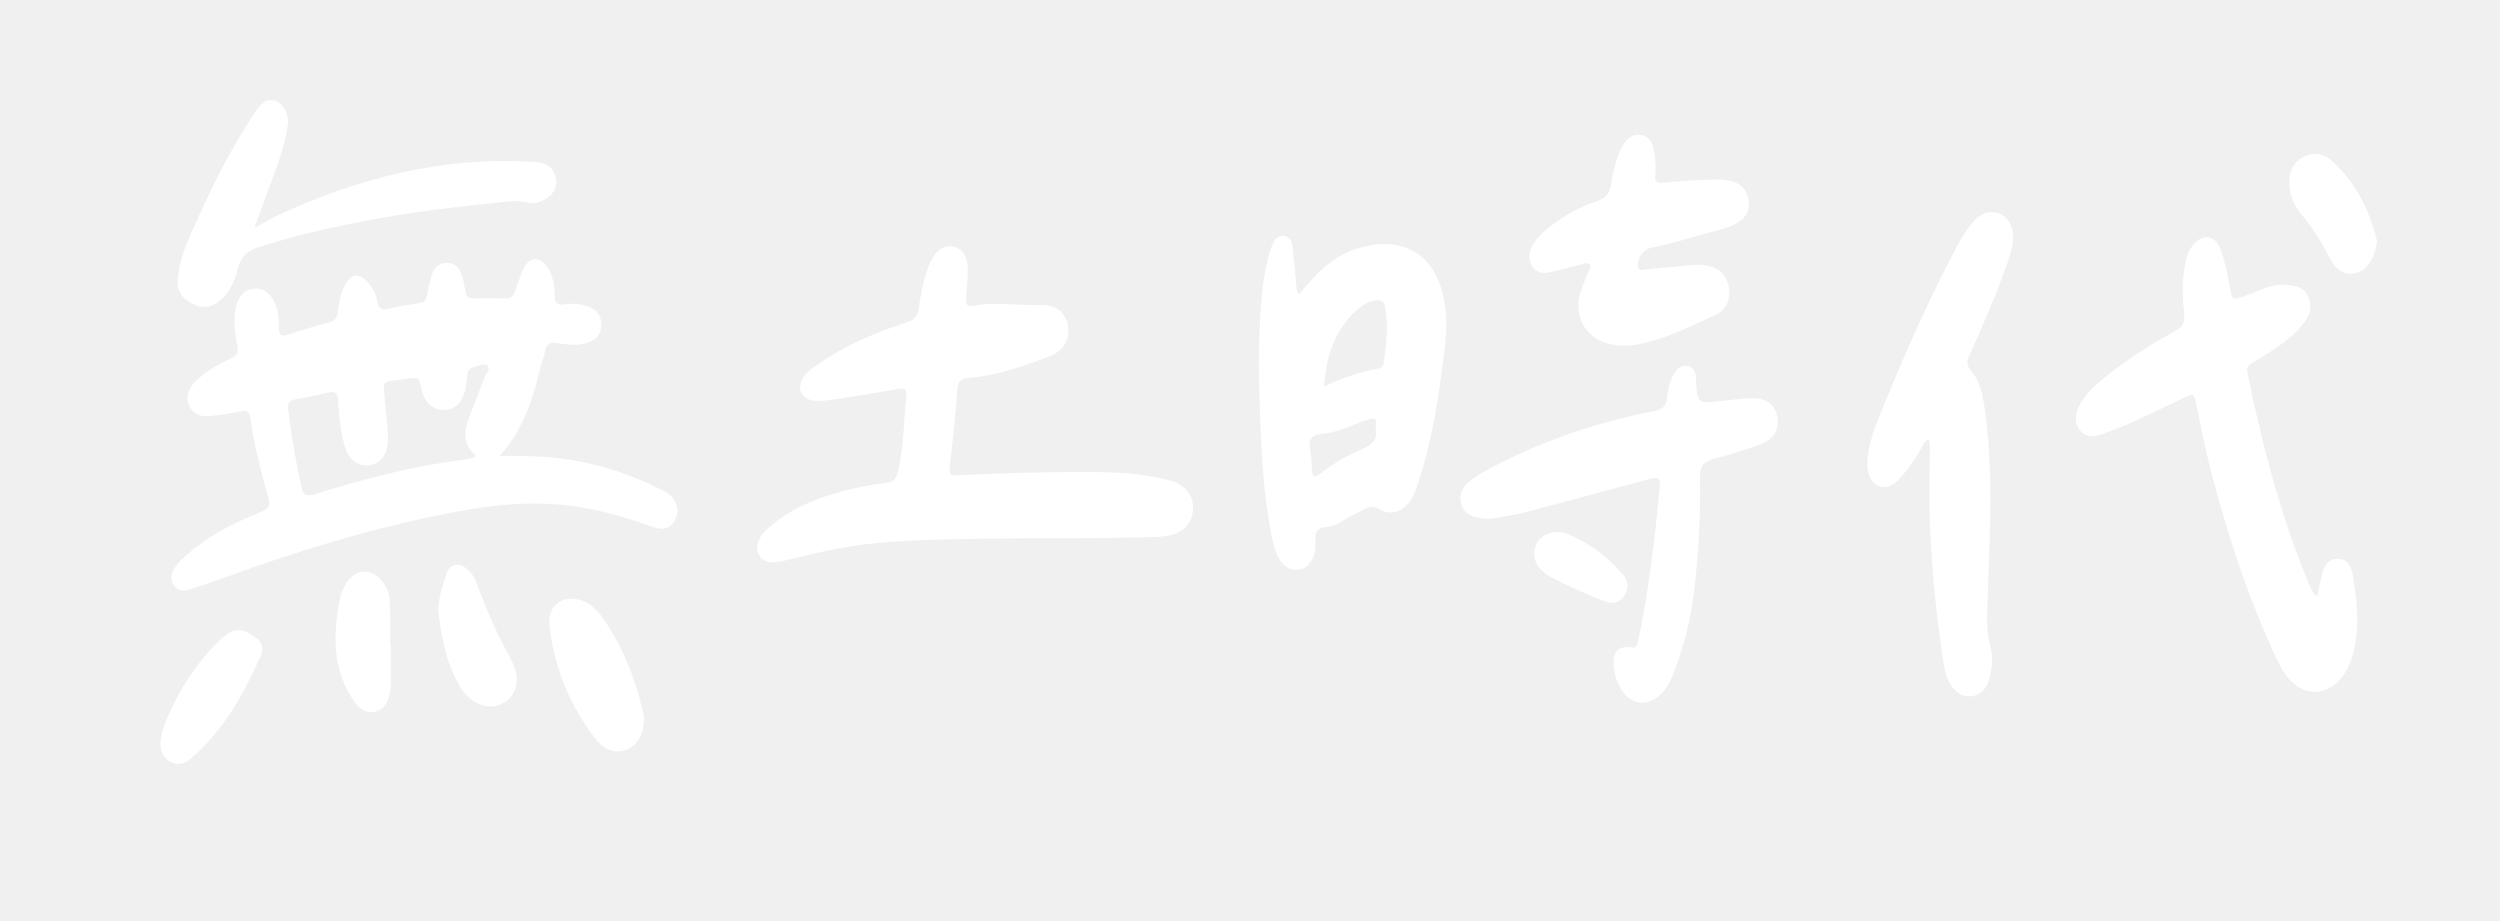
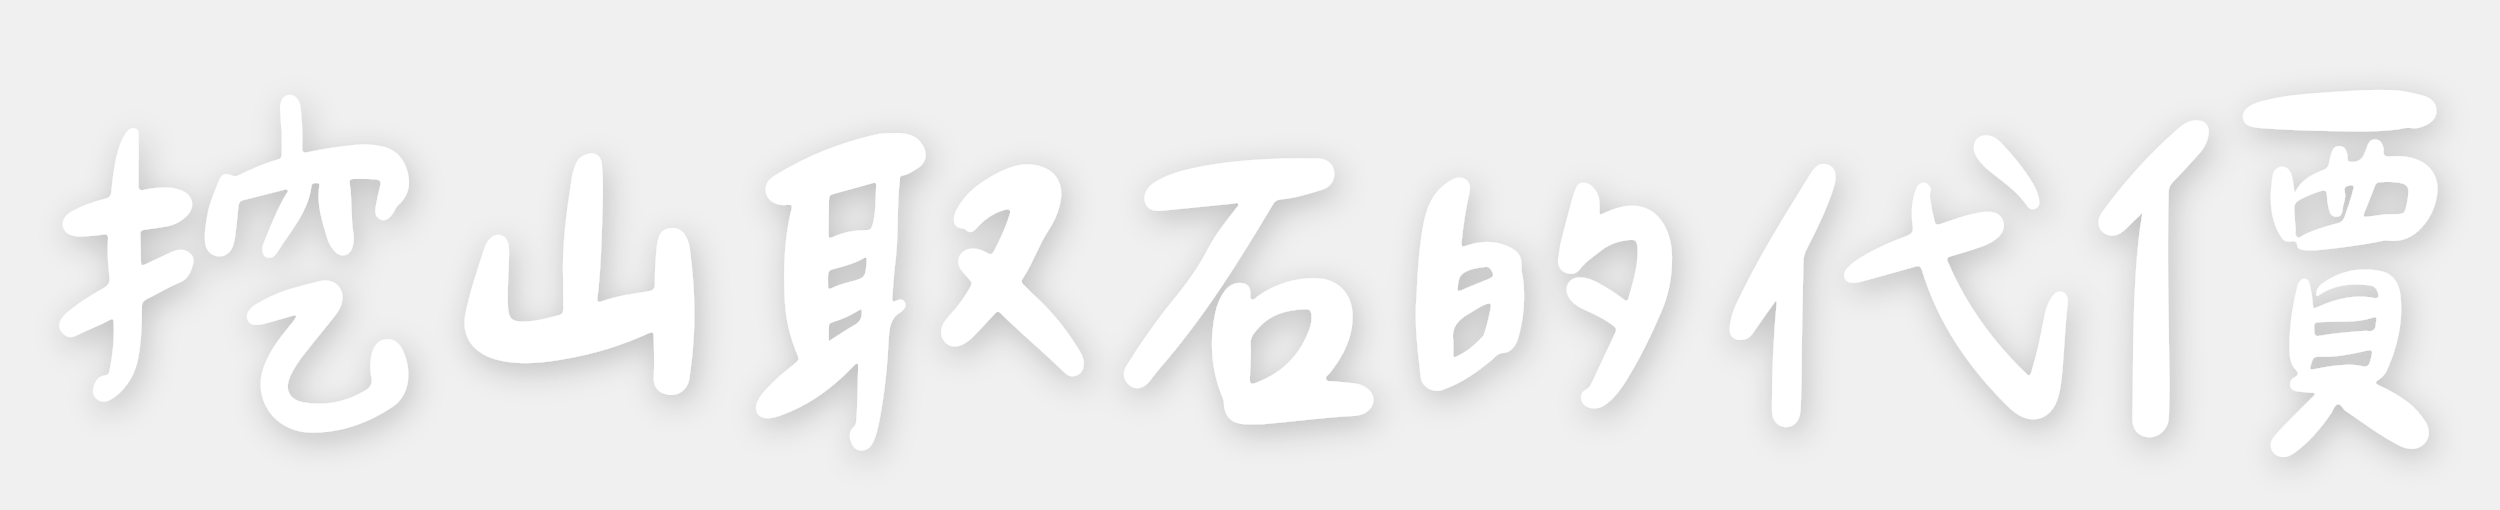
- <svg xmlns="http://www.w3.org/2000/svg" version="1.1" x="0px" y="0px" viewBox="0 0 717.1 264" enable-background="new 0 0 717.1 264" xml:space="preserve">
-   <g id="_xFFFD__x9C__x96_撅_xFFFD__6_xA0_影像_1_" opacity="0.977">
- </g>
-   <g id="_xFFFD__x9C__x96_撅_xFFFD__5_xA0_影像_1_">
- </g>
-   <g id="_xFFFD__x9C__x96_撅_xFFFD__17_xA0_影像_3_">
- </g>
-   <g id="_xFFFD__x9C__x96_撅_xFFFD__7_xA0_影像_1_">
- </g>
-   <g id="_xFFFD__x9C__x96_撅_xFFFD__8_xA0_影像_1_">
- </g>
-   <g id="_xFFFD__x9C__x96_撅_xFFFD__9_xA0_影像_1_">
- </g>
-   <g id="_xFFFD__x9C__x96_撅_xFFFD__10_xA0_影像_1_">
- </g>
-   <g id="_xFFFD__x9C__x96_撅_xFFFD__11_xA0_影像_1_">
- </g>
-   <g id="_xFFFD__x9C__x96_撅_xFFFD__12_xA0_影像_1_">
- </g>
-   <g id="_xFFFD__x9C__x96_撅_xFFFD__13_xA0_影像_1_">
+ <svg xmlns="http://www.w3.org/2000/svg" version="1.1" x="0px" y="0px" viewBox="0 0 1236.1 252" enable-background="new 0 0 1236.1 252" xml:space="preserve">
+   <style>
+ 	#title {
+ 		filter:url(#dropshadow)
+ 	}
+ </style>
+   <filter id="dropshadow" height="130%">
+     <feGaussianBlur in="SourceAlpha" stdDeviation="8" />
+     <feOffset dx="2" dy="4" result="offsetblur" />
+     <feComponentTransfer>
+       <feFuncA type="linear" slope="0.2" />
+     </feComponentTransfer>
+     <feMerge>
+       <feMergeNode />
+       <feMergeNode in="SourceGraphic" />
+     </feMerge>
+   </filter>
+   <g id="title">
    <g>
-       <path fill="#ffffff" d="M143.3,130.8c5.9-0.1,11.1,0,16.3,0.6c10.7,1.1,20.8,4.4,30.4,9.2c1.1,0.6,2.2,1.2,3,2.3    c1.6,2.1,1.8,4.4,0.4,6.6c-1.4,2.3-3.6,2.6-6,1.7c-6.4-2.3-12.9-4.3-19.7-5.5c-12.9-2.4-25.7-1.1-38.5,1.4    c-22.7,4.4-44.8,11.2-66.5,19.2c-2.8,1-5.7,2-8.5,2.8c-1.6,0.5-3.3,0.4-4.4-1.3c-1.1-1.7-0.7-3.3,0.3-4.9c1.4-2.1,3.3-3.6,5.2-5.2    c5.9-4.8,12.7-8.1,19.7-10.9c2-0.8,2.6-1.7,2-3.8c-2.1-7.6-4.1-15.3-5.2-23.1c-0.3-2-1.2-2.3-2.9-1.9c-2.8,0.6-5.5,1-8.3,1.3    c-2.7,0.3-5.2-0.2-6.4-3.1c-1.1-2.7,0.1-5,2-6.9c2.9-2.8,6.4-4.8,10-6.5c1.7-0.8,2.3-1.7,1.9-3.6c-0.7-3.3-1.1-6.6-0.7-10    c0.6-3.9,2.6-6.2,5.6-6.4c2.9-0.2,5.1,1.7,6.3,5.4c0.7,2,0.6,4.1,0.7,6.2c0.1,1.9,0.9,2.2,2.6,1.6c3.9-1.3,7.8-2.5,11.7-3.5    c1.7-0.4,2.4-1.3,2.6-3c0.3-2.6,0.8-5.2,2-7.6c1.8-3.5,4.2-3.8,6.7-0.8c1.4,1.6,2.3,3.5,2.7,5.6c0.3,1.7,1.1,2.3,2.9,1.9    c3-0.7,6.1-1.2,9.1-1.7c1.3-0.2,1.9-0.8,2.1-2c0.4-2,0.9-4.1,1.5-6.1c0.6-2.1,2-3.3,4.1-3.4c2.2-0.1,3.6,1.2,4.3,3.1    c0.6,1.6,0.9,3.3,1.2,5c0.2,1.6,0.9,2.1,2.5,2.1c3-0.1,6-0.1,9,0c1.6,0,2.3-0.7,2.7-2c0.8-2.2,1.5-4.5,2.5-6.6    c1.6-3.4,4.7-3.5,6.8-0.4c1.7,2.5,2.1,5.4,2.1,8.3c0,1.9,0.7,2.7,2.6,2.4c2-0.3,4-0.2,6,0.3c3.2,0.8,4.9,2.7,4.8,5.7    c-0.1,2.8-1.8,4.6-4.9,5.3c-2.6,0.6-5.3,0.2-7.9-0.2c-1.9-0.3-2.9,0.3-3.3,2.2c-0.2,1.1-0.6,2.1-0.9,3.1    C153.1,113.1,150.7,122.7,143.3,130.8z M136.6,130.8c-3.7-3.1-3.7-6.7-2.2-10.6c1.5-3.9,3-7.8,4.5-11.7c0.4-1.2,2-2.8,0.9-3.6    c-1.2-0.9-3.1,0.3-4.7,0.7c-0.8,0.2-0.9,1-1,1.8c-0.2,1.5-0.3,3.1-0.7,4.6c-0.8,3.6-3.2,5.7-6.4,5.6c-3-0.1-5.2-2.2-6-5.7    c-0.8-3.8-0.8-3.8-4.7-3.2c-0.4,0-0.7,0.1-1.1,0.1c-5.7,1-5.3-0.1-4.8,6.2c0.3,4.1,1.1,8.1,0.8,12.2c-0.2,3.4-2.2,5.7-5.1,6.2    c-2.9,0.5-5.6-1.1-6.8-4.2c-0.4-1.1-0.7-2.2-1-3.4c-0.8-3.6-1.1-7.2-1.3-10.8c-0.1-2.2-0.8-2.9-3-2.4c-3,0.8-6,1.4-9.1,1.9    c-2,0.3-2.5,1.3-2.2,3.2c0.9,7.4,2.1,14.7,3.8,22c0.5,2.3,1.3,2.8,3.7,2.1c14-4.4,28.1-8.1,42.7-9.9    C134,131.6,135.2,131.7,136.6,130.8z" />
-       <path fill="#ffffff" d="M293.6,154.4c-14.2,0.2-28.4,0.1-42.5,1.4c-8.1,0.8-16,2.5-23.8,4.5c-1.8,0.4-3.6,0.9-5.3,1    c-3.8,0.2-5.8-2.9-4.3-6.4c0.8-1.8,2.2-3.1,3.7-4.3c5.2-4.4,11.4-7.1,17.9-9c4.9-1.5,9.9-2.5,14.9-3.1c1.8-0.2,2.8-0.9,3.3-2.9    c1.8-7.3,1.7-14.8,2.5-22.2c0.2-1.9-0.9-2.1-2.4-1.8c-5.9,1-11.8,2-17.8,2.9c-2.2,0.3-4.3,0.7-6.5,0.4c-3.5-0.5-4.8-3.4-3-6.4    c1-1.7,2.6-2.8,4.2-3.9c7.8-5.5,16.5-9.2,25.5-12.1c2.1-0.7,3.2-1.7,3.5-3.9c0.5-3.8,1.3-7.5,2.5-11.2c0.2-0.7,0.5-1.4,0.8-2    c1.5-3.5,3.9-5.2,6.5-4.7c2.7,0.5,4.3,2.9,4.3,6.7c0,2.8-0.3,5.6-0.5,8.4c-0.1,1.6,0.4,2.2,2,1.9c6.4-1.2,12.9,0,19.3-0.2    c4.4-0.1,7.1,2,7.9,5.6c0.8,3.8-1,7.4-5,9c-7.5,2.9-15.2,5.6-23.3,6.3c-2.4,0.2-3.3,1.1-3.4,3.4c-0.6,7.5-1.3,15-2.2,22.5    c-0.3,2.4,1.1,2,2.5,2c12-0.6,24-0.9,36-0.9c6.9,0,13.8,0.1,20.6,1.5c1.8,0.4,3.6,0.7,5.3,1.3c3.7,1.4,5.7,4.5,5.4,8.2    c-0.3,3.6-2.6,6.2-6.5,7.1c-2.1,0.5-4.3,0.6-6.5,0.6C317.2,154.4,305.4,154.4,293.6,154.4z" />
-       <path fill="#ffffff" d="M372.6,84.4c1.1-1.3,2.2-2.6,3.4-3.9c4.9-5.6,10.8-9.4,18.3-10.3c9.3-1.2,16.2,3.3,19,12.2    c1.9,6,1.8,12.2,1,18.4c-1.6,12.8-3.4,25.6-7.6,37.9c-0.6,1.9-1.2,3.8-2.5,5.4c-2.4,3-5.6,3.8-8.9,1.8c-1.2-0.7-2.1-0.7-3.3-0.1    c-2.3,1.2-4.8,2.2-7,3.7c-1.4,1-3.1,1.5-4.8,1.7c-2,0.2-3.1,1.2-2.9,3.4c0.1,1.7,0.1,3.5-0.6,5.1c-0.9,2.1-2.2,3.6-4.6,3.7    c-2.2,0.2-3.8-1-5-2.8c-1.5-2.4-2-5.1-2.5-7.7c-1.9-9.8-2.6-19.8-3-29.8c-0.6-13.5-0.9-27.1,0.6-40.6c0.4-3.3,1-6.7,1.9-9.9    c0.3-1,0.7-2.1,1.2-3c0.6-1.2,1.5-2.1,3-1.9c1.5,0.2,2.2,1.3,2.4,2.6c0.4,3.8,0.8,7.6,1.1,11.4C372,82.6,371.7,83.5,372.6,84.4z     M379.8,110.9c5.1-2.5,10.3-4.2,15.6-5.2c0.8-0.1,1.3-0.5,1.5-1.4c0.7-5.4,1.5-10.8,0.4-16.3c-0.3-1.8-1.4-2.1-3-1.8    c-2.5,0.5-4.4,2-6.2,3.7C382.6,95.6,380.3,102.6,379.8,110.9z M394.6,123.2c0.2-3.7,0.3-3.6-2.9-2.6c-4.2,1.4-8.2,3.5-12.7,3.9    c-2.9,0.3-3.8,1.7-3.2,4.6c0.4,1.8,0.4,3.8,0.5,5.7c0.1,1.9,0.6,2.5,2.4,1.1c3.7-2.9,7.7-5.3,11.9-7    C393.7,127.6,395.2,125.9,394.6,123.2z" />
-       <path fill="#ffffff" d="M664.7,171c0.5-2.1,0.8-4.1,1.3-6c0.6-2.4,1.6-4.7,4.5-4.7c2.9,0,4,2.3,4.4,4.8c1.1,6.5,1.8,13,0.7,19.5    c-0.7,3.7-1.8,7.3-4.3,10.2c-3.9,4.6-9.8,4.9-14.1,0.6c-2.4-2.4-3.8-5.5-5.2-8.6c-8.1-17.9-14.1-36.6-18.8-55.7    c-1.2-4.9-2.1-9.8-3.1-14.7c-0.8-3.7-0.7-3.7-4.3-2c-7.1,3.3-14,7-21.4,9.6c-2.6,1-5.4,2.2-7.8-0.6c-1.8-2.2-1.5-5.5,0.9-8.8    c1.7-2.5,3.9-4.5,6.3-6.4c6.3-5.1,13.1-9.4,20.2-13.3c2.1-1.1,2.7-2.5,2.5-4.8c-0.5-4.8-0.7-9.6,0.3-14.4c0.4-2,1-3.9,2.3-5.5    c2.6-3.3,6.3-2.7,7.8,1.2c1.4,3.7,2,7.6,2.8,11.4c0.7,3.4,0.7,3.2,3.9,2.2c3.9-1.3,7.5-3.6,11.9-3.3c2.6,0.2,5,0.5,6.3,2.9    c1.4,2.7,1.1,5.3-0.7,7.7c-2.3,3.1-5.3,5.5-8.5,7.7c-2.1,1.4-4.3,2.8-6.5,4c-1.3,0.7-1.7,1.7-1.4,3.1c4.3,21.1,9.7,41.8,18.1,61.6    C663.3,169.5,663.4,170.4,664.7,171z" />
-       <path fill="#ffffff" d="M553.2,125.9c-1.4,0.7-1.7,1.9-2.2,2.9c-1.9,3.3-4,6.3-6.6,9c-3.2,3.3-7.4,2.1-8.5-2.3    c-0.4-1.3-0.3-2.7-0.2-4.1c0.4-3.3,1.2-6.4,2.4-9.5c6.6-16.6,13.7-33,22-48.9c1.6-3.1,3.2-6.1,5.4-8.8c2.5-3.1,5.4-4.1,8.1-2.9    c2.6,1.1,4.1,4.1,3.8,7.8c-0.2,2.3-0.9,4.4-1.7,6.6c-3.1,8.9-6.9,17.6-10.8,26.2c-0.7,1.6-0.9,2.8,0.4,4.4c2.7,3,3.4,7,4,10.9    c1.8,12.7,1.8,25.5,1.4,38.3c-0.2,6.6-0.5,13.2-0.7,19.9c-0.1,3.3,0,6.7,0.9,10c0.9,3.3,0.5,6.7-0.5,10c-0.8,2.3-2.3,3.9-4.8,4.3    c-2.5,0.3-4.4-0.9-5.8-2.9c-1.6-2.3-2.1-5-2.5-7.7c-2.9-19.4-4.4-39-3.7-58.7C553.5,128.9,553.7,127.5,553.2,125.9z" />
-       <path fill="#ffffff" d="M467.5,185.6c2.1,0.7,2.2-1,2.5-2.3c2-9.2,3.2-18.4,4.4-27.7c0.7-5.3,1.1-10.7,1.7-16    c0.3-2.3-0.5-2.9-2.7-2.3c-12,3.3-24,6.5-36.1,9.7c-2.8,0.7-5.7,1.1-8.6,1.6c-1.7,0.3-3.4,0.2-5.1-0.2c-2.2-0.5-3.9-1.6-4.5-3.9    c-0.6-2.3,0.1-4.3,1.8-5.9c2.4-2.1,5.2-3.6,8.1-5.1c14.4-7.4,29.6-12.5,45.5-15.6c2.3-0.5,3.5-1.3,3.7-3.8    c0.2-2.4,0.7-4.7,1.9-6.8c0.9-1.5,2.1-2.7,4-2.3c2,0.4,2.3,2.1,2.4,3.8c0.3,7.1,0.3,7,7.4,6.2c2.9-0.3,5.8-0.7,8.7-0.8    c3.9-0.1,6.6,1.9,7.2,5.3c0.7,3.5-1,6.6-4.7,7.9c-4.4,1.6-9,3.1-13.5,4.2c-3,0.8-4,2.1-4,5.3c0.2,11.3-0.4,22.5-1.8,33.7    c-0.9,7.4-2.8,14.6-5.4,21.6c-1,2.7-2.1,5.2-4.3,7.2c-3.4,3.2-8,2.8-10.6-1c-1.9-2.7-2.8-5.7-2.6-9    C463,186.7,464.5,185.4,467.5,185.6z" />
-       <path fill="#ffffff" d="M474.9,47.9c-0.2,5-0.8,4.8,4.5,4.3c4-0.4,8-0.5,12-0.7c1.8-0.1,3.6,0,5.4,0.5c2.6,0.7,4.2,2.4,4.7,5.1    c0.5,2.8-0.4,5.1-2.8,6.6c-1.1,0.7-2.4,1.3-3.7,1.7c-7,1.9-13.9,4.1-21.1,5.6c-2.5,0.5-4.2,2.7-4.1,5.2c0.1,1.7,1.3,1.2,2.2,1.1    c4.5-0.4,9-0.9,13.6-1.3c1.3-0.1,2.7-0.1,4.1,0.2c3.4,0.6,5.6,2.9,6.2,6.1c0.6,3.2-0.6,6.5-3.6,7.9c-7.2,3.3-14.2,6.9-22.1,8.5    c-2.2,0.5-4.5,0.5-6.8,0.3c-7.8-0.9-12.3-7.5-10.1-15.1c0.6-2.1,1.6-4,2.4-6.1c0.2-0.6,0.8-1.4,0.2-2c-0.6-0.6-1.4-0.2-2.1,0    c-2.9,0.7-5.8,1.5-8.7,2.2c-2.2,0.5-4.2,0.5-5.6-1.6c-1.3-2.1-1-4.2,0.2-6.2c1.2-2,2.9-3.7,4.8-5.1c4.2-3.3,8.8-5.8,13.8-7.5    c2.4-0.8,3.4-2.2,3.8-4.6c0.4-2.5,1-5,1.7-7.4c0.4-1.4,1-2.7,1.8-4c1.1-1.9,2.7-3.3,5.1-2.9c2.5,0.4,3.3,2.4,3.7,4.5    C474.7,44.6,474.8,46.2,474.9,47.9z" />
-       <path fill="#ffffff" d="M73.2,65.3c2.3-1.3,4.3-2.5,6.4-3.5c23.1-10.7,47.2-16.9,72.8-15.4c1,0.1,2,0.1,3,0.4c2.1,0.5,3.5,1.9,4,4    c0.5,2.1-0.1,4-1.7,5.4c-1.8,1.5-4.1,2.5-6.3,1.9c-2.9-0.7-5.6-0.3-8.4,0c-23,2.2-45.8,5.7-68,12.5c-3.6,1.1-5.9,2.8-6.8,6.5    c-0.7,2.9-1.8,5.7-3.9,8c-2.6,2.8-5.4,3.6-8.3,2.4c-4.1-1.8-5.5-4.2-4.9-8.4c0.5-3.9,1.7-7.6,3.3-11.2c5.1-11.6,10.5-23,17.4-33.6    c0.5-0.8,0.9-1.6,1.5-2.3c1.4-1.9,2.8-4,5.7-3.1c2.3,0.8,3.9,3.9,3.6,6.7c-0.7,4.9-2.2,9.5-3.9,14.2c-1.8,4.8-3.6,9.7-5.4,14.6    C73.1,64.4,73.2,64.6,73.2,65.3z" />
-       <path fill="#ffffff" d="M184.7,206.3c0,4.4-2,7.6-5.1,8.8c-3,1.1-6.3,0.1-8.8-3.2c-7.2-9.3-11.6-19.9-13.1-31.6    c-0.4-3.1,0-6.1,3.1-7.8c2.7-1.5,6.7-0.7,9.4,1.7c1,0.9,1.9,1.9,2.7,3c5.6,8.2,9.3,17.2,11.5,26.9    C184.7,205,184.7,205.9,184.7,206.3z" />
-       <path fill="#ffffff" d="M46,213.3c0.2-2.6,1-5.2,2.1-7.7c3.6-8.2,8.4-15.6,14.9-21.9c4-3.8,6.1-3.9,10.5-0.7    c1.8,1.3,2.1,3.3,1.3,5.1c-4.9,11.1-10.8,21.6-20.2,29.6c-1.6,1.4-3.5,1.9-5.6,0.9C46.9,217.6,46.1,215.7,46,213.3z" />
-       <path fill="#ffffff" d="M125.7,174.5c0.2-3.3,1.3-6.7,2.4-10c1-2.9,3.7-3.3,6.1-1.1c1.2,1.1,2,2.3,2.5,3.8    c2.7,7.5,5.9,14.7,9.7,21.6c0.7,1.3,1.2,2.7,1.6,4c0.8,3.3-0.4,6.8-3,8.5c-3,1.9-6,1.8-9-0.1c-2.5-1.5-4-3.9-5.3-6.5    C127.6,188.4,126.4,181.6,125.7,174.5z" />
-       <path fill="#ffffff" d="M112.1,185c0,3.5,0,7.1,0,10.6c0,1.6-0.2,3.3-0.7,4.8c-0.7,2-2,3.5-4.2,3.8c-2.3,0.3-4-0.8-5.3-2.6    c-6.8-9.4-6.4-19.8-4.3-30.4c0.2-1.1,0.8-2.2,1.4-3.3c2.7-5.1,8-5.3,11.2-0.4c1,1.6,1.6,3.3,1.6,5.1c0,0.7,0.1,1.5,0.1,2.2    c0,3.4,0,6.7,0,10.1C112,185,112.1,185,112.1,185z" />
-       <path fill="#ffffff" d="M681.8,69c-0.2,1.7-0.5,3.2-1.1,4.6c-1.2,2.6-3,4.6-6,4.9c-3,0.2-4.9-1.6-6.2-4.1    c-2.4-4.5-4.9-8.9-8.3-12.8c-2.2-2.5-3.4-5.6-3.5-9c-0.1-3.1,0.9-5.8,3.7-7.4c2.8-1.7,5.9-1.3,8.2,0.7    C675.6,52.1,679.6,60.1,681.8,69z" />
-       <path fill="#ffffff" d="M446.9,152.6c0.5,0.1,1.1,0,1.7,0.2c6.8,2.5,12.4,6.7,17,12.1c1.6,1.8,1.6,4.3,0.1,6.3    c-1.6,2.1-3.8,2-5.9,1.1c-5.1-2.1-10.2-4.2-15.1-6.9c-0.9-0.5-1.8-1.2-2.6-1.9c-2-2-2.6-4.8-1.5-7.2    C441.8,153.7,444,152.7,446.9,152.6z" />
+       <path fill="#ffffff" d="M442.2,65.8c5.2-0.1,10.2,0.4,13.6,5.3c3.2,4.6,2.4,9.4-2.4,12.3c-2.2,1.4-4.4,2.9-7.1,3.4    c-1.6,0.3-1.3,1.5-1.4,2.5c-1.6,13.7-0.4,27.6-2.3,41.3c-0.7,5.4-0.9,10.9-1.4,16.3c-0.2,1.8,0.1,2.7,2.1,1.7    c1.5-0.7,3.1-0.9,4.1,0.8c0.9,1.6,0.1,3-1.1,4.1c-0.2,0.2-0.4,0.4-0.6,0.6c-5,2.8-5.9,7.3-6.2,12.6c-0.7,13.9-2,27.7-4.7,41.4    c-0.7,3.3-1.3,6.6-2.7,9.7c-1.1,2.6-2.7,4.8-5.9,5c-2.6,0.1-4.3-1.4-5.2-3.7c-1.1-2.8-1.5-5.7,1.1-8c1.1-1,1.2-2.2,1.3-3.5    c0.7-8.7,0.6-17.4,0.9-26.2c0-0.5,0.2-1.2-0.3-1.5c-0.7-0.4-1.2,0.3-1.6,0.7c-1.6,1.5-3.1,3.1-4.6,4.6c-9.1,8.7-19.3,15.7-31.2,20    c-2,0.8-4.1,1.4-6.3,1.6c-5.2,0.4-7.8-3.3-5.9-8.1c0.9-2.1,2.3-3.9,3.8-5.6c4.4-5.1,9.7-9.3,15-13.5c1.5-1.2,2-2.1,1.1-4    c-3.6-8.6-5.8-17.6-6.3-27c-0.7-15.1-0.4-30.2,3.3-45c0.5-2.1,0-2.6-2-2.3c-2.1,0.3-4.2,0.1-6.2-0.8c-5.1-2.2-6.2-8.3-2.2-12.1    c0.8-0.7,1.7-1.4,2.6-1.9c15-9.2,31.1-15.7,48.2-19.7c1.7-0.4,3.4-0.7,5.1-0.9C438.8,65.9,440.5,65.9,442.2,65.8z M409.8,107.2    c0,0-0.1,0-0.1,0c0,2.9,0.1,5.8,0,8.7c-0.1,1.8,0.6,2,2.1,1.3c5.2-2.4,10.7-3.4,16.4-3.4c1.8,0,2.6-0.6,3.2-2.5    c1.8-6.4,1.4-13,1.8-19.5c0.1-2-1.2-1.4-2.2-1.1c-6.3,1.7-12.6,3.5-18.9,5.2c-1.6,0.4-2.2,1.1-2.2,2.8    C409.9,101.5,409.8,104.4,409.8,107.2z M409.4,138.3c0,0.6,0,1.3,0,1.9c0,3.1,0,3.1,2.7,1.9c2.6-1.2,5.3-2,8-2.7    c7.8-2,7.8-2.1,8.4-10.1c0.1-1.7,0-2.5-1.9-1.4c-3.9,2.2-8.2,3.4-12.5,4.6C409.4,133.7,409.4,133.6,409.4,138.3z M409.8,168.7    c4.5-2.8,8.6-5.7,12.9-8.1c2.5-1.4,3.3-3.3,3.4-6c0.1-1.9-0.6-1.8-1.8-1c-3.9,2.5-8.2,4.3-12.6,5.7c-0.9,0.3-1.8,0.5-1.8,1.7    C409.7,163.4,409.8,165.8,409.8,168.7z" />
+       <path fill="#ffffff" d="M297.8,108.4c-0.4,13-0.8,26-2.4,38.9c-0.2,1.9,0.4,2.3,2.1,1.7c7.5-2.7,15.3-3.8,23.1-5    c2.3-0.3,3.2-1.3,3.2-3.7c-0.1-5.8,0.3-11.6,0.8-17.4c0.2-1.7,0.5-3.4,0.9-5.1c0.8-2.9,2.8-4.7,5.8-5c3.2-0.4,5.7,0.7,7.5,3.5    c1.3,2.1,2,4.5,2.3,6.9c2.7,20,3.2,40,0.3,60c-0.3,2.1-0.4,4.2-1.1,6.2c-1.6,4.3-5.9,6.7-10.5,5.7c-4.6-0.9-7-4.2-6.6-9.2    c0.5-6.3,0.1-12.5,0-18.8c0-3-0.4-3.3-3.2-2c-12.8,5.8-26.2,9.9-40,12.3c-10.5,1.9-21,3.2-31.7,1.1c-1.8-0.4-3.5-0.8-5.2-1.4    c-10.3-3.7-15.2-11.8-12.9-22.5c2.3-10.8,5.8-21.4,9.3-31.9c0.7-2,1.7-3.8,3.3-5.2c3.1-2.6,6.9-1.6,8.3,2.2c0.7,2,0.6,4.1,0.6,6.2    c-0.1,8-0.8,16-0.6,24c0.2,8.1,1.7,9.5,9.8,9c5.3-0.3,10.4-1.8,15.5-3.1c1.6-0.4,2.1-1.4,2.1-3c-0.1-4.9,0-9.8-0.1-14.7    c-0.6-16.9,1.7-33.5,4.3-50.1c0.3-1.9,0.8-3.7,1.4-5.5c0.4-1.2,1-2.4,1.7-3.4c1.7-2.3,5.9-3.9,8.2-3.1c3,1,3.5,3.7,3.7,6.4    C298.5,91,298,99.7,297.8,108.4z" />
+       <path fill="#ffffff" d="M624.3,209.8c-2.9,0-5.8,0.1-8.7,0c-6.9-0.4-10.2-3.8-10.5-10.6c0-0.9-0.3-1.8-0.6-2.6    c-5.7-13.6-6.6-27.6-3.6-42c0.8-3.8,2.2-7.3,4.5-10.5c2-2.7,4.6-4.4,8.1-4.2c3.2,0.2,4.7,1.9,4.8,5.1c0,1-0.5,2.4,0.7,3    c1.1,0.5,1.9-0.8,2.7-1.4c8.7-6.2,18.5-9.3,29.1-9.1c10.8,0.3,17.9,7.7,18,18.6c0.1,11-4.7,20.1-11.4,28.5    c-0.7,0.9-2.2,1.7-1.7,2.9c0.5,1.4,2.2,0.8,3.4,1c3.4,0.4,6.9,0.6,10.3,1c2.6,0.3,5,1.1,7,2.8c3.8,3.2,3.6,8.2-0.4,11.2    c-2.1,1.6-4.6,2.1-7.2,2.2C654,206.5,639.2,208.5,624.3,209.8z M618.3,180.5c-0.1,2.2-0.2,4.4-0.3,6.5c-0.1,2.8,0.4,3.2,2.9,2.3    c12.7-4.7,21.6-13.4,26.4-26.2c0.9-2.4,1.3-4.9,1.1-7.5c-0.1-1.7-1-2.8-2.7-2.7c-8.8,0.3-17,2.2-23.2,9c-2.1,2.3-4.6,5-4.1,8.6    C618.7,173.8,618.3,177.1,618.3,180.5z" />
+       <path fill="#ffffff" d="M1145.2,146.1c-0.1-2.8,1.3-4.8,3.2-6.1c8.8-6.1,18.6-8.2,29-5.9c5.9,1.3,8.8,6,9.5,11.7    c1.2,10-0.4,19.7-3.5,29.3c-0.8,2.4-1.9,4.7-2.8,7.1c-0.8,2.1-2,3.8-3.9,5.1c-2.7,1.8-2.6,2.3,0.3,3.6c4.8,2.2,9.4,4.8,13.6,8    c3.5,2.7,6.4,6,8.7,9.7c2.2,3.5,2.1,7.2,0.1,10c-2.2,2.9-6.1,4.1-10.1,2.9c-1.3-0.4-2.6-0.9-3.8-1.6c-9.1-4.8-17.3-10.9-25.8-16.8    c-1.4-1-2.3-3.6-4-3.1c-1.3,0.3-2,2.6-2.9,4.1c-5,7.3-10.6,14.1-17.8,19.4c-1.2,0.9-2.5,1.8-4,2.2c-2.8,0.8-5.5-0.1-7.1-2.1    c-1.6-2.1-1.7-4.9,0.2-7.3c1.7-2.2,3.6-4.3,5.6-6.3c4.5-4.5,9-9,13.5-13.5c0.5-0.5,1.4-1,1.2-1.7c-0.3-1-1.4-0.5-2.2-0.6    c-2-0.2-4-0.4-6-0.6c-1.7-0.2-3.3-0.7-3.8-2.6c-0.5-1.9,0.4-3.5,2-4.4c2.1-1.2,2.4-2,0.5-4c-2.4-2.5-2.8-6.1-2.9-9.5    c-0.2-10.7,1.3-21.2,3.9-31.5c0.2-0.8,0.6-1.5,1-2.2c0.6-1,1.4-1.7,2.6-1.6c1.3,0.1,1.9,1,2.3,2.1c1,3.2,1.4,6.6,1.7,9.9    c0.3,3,0.2,3,2.9,1.8c8.7-3.9,17.7-6.1,27.3-4.3c2.2,0.4,2.5-0.5,2.1-2.3c-0.5-2.4-2.1-3.7-4.3-3.9c-8.6-1.1-16.9-0.4-24.4,4.5    c-0.4,0.2-0.7,0.5-1.1,0.8C1145.9,146.1,1145.7,146.1,1145.2,146.1z M1169,163.6c0.5,0,0.9-0.1,1.4,0c2.8,0.5,4.3-0.5,4.3-3.5    c0-0.4,0.1-0.9,0.2-1.3c0.4-1.8-0.1-2.3-1.9-1.7c-4.3,1.4-8.6,1.9-13.1,1.9c-4.3,0-8.7,0.1-13,0.3c-2.8,0.1-2.9,0.6-2.6,4.8    c0.2,2.6,1.7,2.1,3.2,1.8C1154.5,164.7,1161.8,164.1,1169,163.6z M1150.8,176.4c-0.8,0-1.6,0-2.4,0c-4.7-0.1-4.6,0-6,4.6    c-0.5,1.7,0.1,1.8,1.5,1.6c3.2-0.6,6.4-1.3,9.6-1.7c4.8-0.5,9.7-1,14.3,0.1c2.5,0.6,3.4-0.2,4-2.1c0.4-1.1,0.6-2.3,0.9-3.4    c0.3-1.7,0.2-2.8-2.2-2.2C1164.1,174.8,1157.5,176.2,1150.8,176.4z" />
+       <path fill="#ffffff" d="M1022.4,150c-1.6,12.8-1.7,26.5-3.4,40c-0.4,3.1-1.1,6.1-2.3,9c-3.3,8-11.2,10.6-18.6,6.2    c-2.1-1.3-4-2.9-5.7-4.6c-19.2-19-34.1-40.8-42.1-66.9c-0.7-2.1-1.5-2.4-3.5-1.8c-8.7,2.5-17.5,4.9-26.2,7.3    c-1.3,0.4-2.7,0.6-4,0.6c-1.8,0.1-3.5-0.2-4.4-2c-0.9-1.8-0.3-3.4,0.8-4.8c1.8-2.2,4.1-3.9,6.5-5.4c7.3-4.5,15.1-8,23.1-10.9    c2.7-1,3.5-2.1,3.1-5.1c-0.8-5.4-0.6-10.9,1-16.2c0.4-1.3,0.8-2.6,1.7-3.7c1-1.2,2.3-1.9,3.8-1.2c1.6,0.7,2.7,2.4,2.4,3.6    c-0.9,3,0.2,5.7,0.5,8.6c0.2,2.1,1,4.1,1.3,6.1c0.3,2.1,1.1,2.6,3.2,1.9c5.6-1.9,11.1-4,16.9-5.2c2.2-0.5,4.5-0.9,6.7-0.8    c3.2,0.1,5.9,1.1,7.2,4.4c1.1,2.8,0.1,5.9-2.5,8.3c-2.5,2.2-5.4,3.7-8.5,4.7c-4.9,1.7-9.8,3.2-14.8,4.6c-1.9,0.5-2.2,1.3-1.4,3    c9,21,22.2,39.1,38.6,55c1.7,1.6,2.1,0.8,2.6-0.9c2.6-8.5,4.5-17.2,6.1-26c0.7-4.1,1.8-8,4.3-11.4c1.3-1.7,2.9-2.9,5.1-2.1    C1022.1,145.3,1022.6,147.1,1022.4,150z" />
+       <path fill="#ffffff" d="M507.2,81.2c12.8,0,19.2,7.6,17.2,18.4c-1,5.3-3.2,10.1-6.1,14.5c-4.9,7.6-7.7,16.3-12.7,23.8    c-0.9,1.3-0.3,2.2,0.7,3.1c2.6,2.5,5,5,7.6,7.4c7.8,7.3,14.2,15.8,19.8,24.9c1.2,2,2.3,4.1,2.2,6.6c-0.1,2.7-1.1,4.8-3.7,5.8    c-2.4,1-4.4,0-6.1-1.7c-10.1-9.9-21.1-18.9-31.2-29c-1.3-1.3-2.1-0.9-3.1,0.2c-3.1,3.4-6.3,6.8-9.5,10.2c-1.8,1.9-3.8,3.7-6.2,4.9    c-3.3,1.7-6.6,1.3-8.8-1c-2.2-2.3-2.7-6-1-9.1c1-1.9,2.5-3.6,4-5.2c3.7-4,6.7-8.3,9.4-13c0.9-1.6,0.8-2.6-0.4-3.8    c-1.4-1.4-2.7-3-3.9-4.5c-3.4-4.3-1.2-9.8,4.2-10.7c3.1-0.5,5.9,0.6,8.6,2.1c1.4,0.8,2.2,0.8,3.1-0.7c3-5.7,5.8-11.5,7.7-17.7    c0.3-0.9,0.9-2,0.1-2.8c-0.8-0.8-1.9-0.2-2.8,0c-5.5,1.6-9.9,4.9-13.6,9.1c-1.7,1.9-3.3,2.5-5.3,0.6c-0.5-0.5-1-0.6-1.7-0.7    c-2.9-0.2-4.1-1.6-4.1-4.5c0-2.2,0.9-4.1,2-5.9c4.2-7.3,10.6-12.1,17.8-16C496.7,83.5,502.6,81.3,507.2,81.2z" />
+       <path fill="#ffffff" d="M68.5,79.4c0,4.1,0.1,8.2,0,12.3c0,1.9,0.5,2.6,2.5,2.2c3.7-0.8,7.5-1.3,11.4-1.2c2.7,0,5.2,0.5,7.7,1.6    c5.4,2.3,6.6,8,2.5,12.2c-2.9,3-6.4,4.8-10.4,5.5c-3.6,0.6-7.2,1.2-10.8,1.6c-1.4,0.2-2.1,0.7-2,2.2c0.2,4.5,0.2,9.1,0.3,13.6    c0,1.6,0.4,2.1,2.1,1.3c4.2-2,8.4-3.9,12.6-5.9c1.4-0.7,2.9-1.2,4.4-1.3c4-0.3,7.7,2.9,6.8,6.6c-1,3.9-2.5,7.9-6.7,9.6    c-5.7,2.3-10.9,5.5-16.3,8.2c-1.8,0.9-2.5,2-2.4,4c0,8.2-0.3,16.4-1.7,24.4c-1.2,7-4.2,13.1-9.4,18c-1.2,1.1-2.5,2.2-3.9,3    c-2.3,1.4-4.7,2-7.1,0.2c-2-1.4-2.5-3.6-1.9-5.8c0.7-2.9,2.1-5.5,5.3-6c1.7-0.3,2.3-0.8,2.6-2.3c1.6-7.9,2.5-15.8,2.1-23.8    c-0.1-1.8-0.5-2.3-2.2-1.3c-5.3,2.9-11.1,5-16.5,7.7c-2.7,1.3-4.7,0.7-6.6-1.3c-1.9-2.1-2.2-4.2-0.7-6.7c1.2-2.1,3.1-3.6,4.9-5.1    c5-4,10.4-7.3,16-10.4c2.4-1.4,3.4-2.8,3-5.8c-0.8-6.1-1.1-12.3-0.7-18.5c0.1-2-0.5-2.5-2.5-2.2c-3,0.5-6.1,0.7-9.2,0.9    c-1.2,0.1-2.4,0.1-3.5,0c-3.9-0.3-6.4-2-7.1-4.9c-0.6-2.7,0.8-5.3,4.1-7.3c5.3-3.1,11.1-5,17-6.5c1.8-0.5,2.6-1.3,2.8-3.3    c0.7-6.7,1.4-13.4,3.2-19.9c1-3.4,2.1-6.8,4.4-9.6c1-1.3,2.3-2.5,4.2-1.9c1.9,0.6,1.8,2.3,1.8,3.9c0,4,0,8,0,12    C68.4,79.4,68.5,79.4,68.5,79.4z" />
+       <path fill="#ffffff" d="M700.4,145.7c0.4-10.3,1.1-21.3,2.9-32.3c0.7-4.3,1.7-8.6,3.5-12.6c2.3-5.1,5.9-9.1,10.8-11.8    c2.4-1.3,4.8-1.9,7.2-0.2c2.3,1.7,2.3,4.2,1.7,6.7c-1.8,8-3,16.1-3.8,24.2c-0.2,2.1,0.1,2.6,2.2,1.8c6.8-2.4,13.7-2.7,20.5,0.2    c5.5,2.3,7.3,5.2,6.9,11.2c-0.1,1.3,0.4,2.5,0.6,3.7c1.4,10.3,0.7,20.5-2.2,30.5c-1.1,3.7-3.5,7.2-7.2,7.4c-3.1,0.2-4,1.9-5.8,3.4    c-7.4,6.2-15.3,11.7-24.5,14.9c-4.8,1.7-10.3-1.5-10.8-6.5C701,173.2,699.1,159.9,700.4,145.7z M718.6,168.6c0,2.3,0,4.5,0,6.8    c0,0.8,0.1,1.5,1.2,1c5.5-2.3,9.8-6.2,13.7-10.5c0.1-0.1,0.2-0.3,0.2-0.5c1.5-4.4,2.5-8.9,3.4-13.5c0.3-1.8-0.4-2.1-2-1.6    c-3.4,1.1-6.2,3.4-9.3,5.1C720.5,158.5,717.6,162.3,718.6,168.6z M720.8,142c-0.5,2.2,0.4,2.2,2.3,1.3c4.2-1.9,8.5-3.5,12.8-5.3    c2.6-1.1,2.9-1.7,1.6-4.2c-0.7-1.4-1.8-2-3.3-1.8c-2.3,0.3-4.7,0.6-6.9,1.3C722.2,135.1,721.2,136.5,720.8,142z" />
+       <path fill="#ffffff" d="M634.2,78.3c5.7,0,11.4-0.1,17.2,0c4.9,0.1,7.8,2.7,8.3,6.6c0.5,4.1-1.7,7.7-6.2,9    c-6.6,2-13.2,4.1-20.1,4.7c-1.9,0.2-3.1,0.9-4.1,2.6c-16.9,28.5-34.6,56.6-56.5,81.7c-1.7,2-3.2,4.2-4.9,6.2    c-2.9,3.2-6.4,3.7-9.2,1.6c-3.2-2.4-4-6.1-1.8-9.7c7.1-11.5,14.8-22.5,23.3-32.9c6.5-7.9,12.4-16.1,17.1-25.2    c3.7-7.1,8.8-13.3,13.7-19.7c0.5-0.7,1.6-1.4,1.2-2.3c-0.5-1-1.6-0.3-2.5-0.2c-11,1.1-22.1,2.2-33.1,3.3c-1.3,0.1-2.5,0.3-3.8,0.3    c-2.6,0-4.9-0.7-6.2-3.1c-1.4-2.6-0.9-5.1,0.6-7.5c1.3-2.1,3.4-3.5,5.6-4.7c5.6-3.1,11.8-4.8,18-6.1    C605,79.8,619.6,78.9,634.2,78.3z" />
+       <path fill="#ffffff" d="M139.1,64.2c-0.2-3.4-0.5-6.7-0.6-10.1c-0.2-4.3,1.6-7.1,4.6-7.2c2.9-0.1,5.1,2.4,5.6,6.6    c0.7,6.4,1,12.9,0.7,19.3c-0.1,2.5,0.7,2.9,2.9,2.4c7.7-1.7,15.6-2.8,23.4-3.6c4.6-0.5,9.1-0.2,13.5,0.8    c6.7,1.6,10.6,6.1,12.3,12.5c1.7,6.2,0.6,11.9-4.5,16.4c-1.3,1.2-1.8,2.9-2.8,4.3c-1.7,2.7-4,3.9-6,3c-2.6-1.2-2.9-3.6-2.5-6    c0.6-3.7,1.4-7.3,2.3-10.9c0.5-1.9-0.1-2.7-2-2.9c-3.8-0.5-7.6-0.3-11.4-0.3c-1.4,0-1.9,0.6-1.7,2.1c1.3,8.4,0.5,16.9,1.9,25.2    c0.4,2.2,0.1,4.5-0.6,6.7c-1.5,4.2-5.5,5.1-8.6,1.9c-1.8-1.9-3.1-4.1-3.8-6.5c-2.5-8.3-5.2-16.5-4-25.4c0.1-0.8,0.5-2-1-2    c-1.1,0-2.6-0.1-2.8,1.5c-1.6,12.9-10.4,22.2-16.8,32.6c-0.5,0.8-1.2,1.6-2,2.2c-2.2,1.6-4.9,0.5-5.4-2.2    c-0.4-1.7,0.1-3.3,0.7-4.8c3.4-8.1,6.5-16.4,11.1-24c0.3-0.6,1.2-1.2,0.5-1.9c-0.5-0.5-1.2-0.2-1.8,0c-6.7,1.7-13.4,3.4-20.1,5.1    c-1.8,0.4-2.1,1.7-2.3,3.2c-0.5,4.9-1,9.8-1.6,14.6c-0.2,1.6-0.6,3.2-1.1,4.8c-1.3,3.6-4.3,5.6-7.7,5.1c-3.3-0.5-5.7-3-6.1-6.7    c-0.5-4.9,0.4-9.8,1.3-14.6c1.1-5.7,3.5-10.9,5.6-16.2c1.2-3.2,3.5-3.9,6.6-2.4c1.2,0.5,2.1,0.3,3.1-0.2    c6.3-3.1,12.7-5.9,19.5-7.8c1.6-0.4,1.8-1.6,1.8-3c0-3.9,0-7.8,0-11.7C139.3,64.2,139.2,64.2,139.1,64.2z" />
+       <path fill="#ffffff" d="M826.7,129.3c-0.1,8.6-1.8,16.8-5.2,24.7c-4.9,11.5-10.4,22.8-17,33.5c-2.6,4.3-5.5,8.4-9.4,11.6    c-2.5,2.1-5.2,3.3-8.5,2.7c-2.4-0.5-4.2-1.8-4.8-4.3c-0.5-2.4,0.6-4,2.7-5.1c1.3-0.7,1.9-1.9,2.5-3.1c3.9-8.2,7.7-16.5,11.6-24.7    c0.9-1.8,0.3-2.7-1.2-3.8c-4.2-3-8.6-5.3-13.3-7.3c-2.7-1.2-5.2-2.6-7.2-4.8c-2.4-2.7-3-5.9-1.6-8.5c1.4-2.5,4.1-3.5,7.9-2.9    c2.1,0.3,4,1.1,5.9,2c4.8,2.5,9.3,5.3,13.6,8.6c1,0.7,1.8,1.5,2.4-0.3c2.2-7.8,4.7-15.5,4.6-23.7c0-0.6,0-1.3-0.1-1.9    c-0.4-3.2-1-3.6-4.3-3.3c-5,0.5-9.6,2-13.6,5.2c-3.7,2.9-7.7,5.4-10.6,9.3c-1.7,2.3-4.7,2.8-7.2,1.6c-2.5-1.1-4-3.7-3.5-6.8    c0.5-3.4,0.9-6.9,1.8-10.2c1.7-6.8,3.6-13.5,5.4-20.3c0.2-0.7,0.4-1.4,0.7-2.1c0.9-2.2,1.4-4.9,4.2-5.1c3-0.2,5,1.9,6.6,4.1    c1.8,2.7,1.9,5.8,1.8,8.9c-0.1,3.1-0.1,3.1,2.6,1.9c3.1-1.4,6.2-2.6,9.5-3.2c8.9-1.6,16.4,2.2,20.5,10.4    C826.1,117.7,826.9,123.4,826.7,129.3z" />
+       <path fill="#ffffff" d="M1059.3,105.2c-2.7,2.6-4.9,4.8-7.1,6.9c-1.4,1.4-2.9,2.8-4.7,3.7c-2.9,1.3-6,0.8-8.1-1.3    c-2-2-2.5-5.1-1.1-7.8c0.5-1.1,1.2-2,1.9-3c10.9-14.7,23.1-28.3,37-40.3c2.4-2.1,5.1-3.8,8.5-3.9c4.5-0.2,7.1,2.7,6.3,7.2    c-0.6,3.7-2.4,6.9-4.9,9.6c-4.2,4.7-8.4,9.3-12.8,13.8c-1.4,1.4-1.9,2.8-2,4.8c-0.8,30.7,0,61.4,0.4,92.1    c0.1,6.4-0.1,12.9-0.3,19.3c-0.2,6.2-5.6,10.8-11.2,9.8c-4.2-0.8-7-4-6.9-8.9c0.6-31.5-0.2-63,3.8-94.4    C1058.5,110.5,1058.9,108.2,1059.3,105.2z" />
+       <path fill="#ffffff" d="M146.5,156.2c-1.1-0.6-2,0-3,0.3c-4,1.1-8,2.3-12.1,3.4c-1.4,0.4-2.8,0.7-4.3,0.8    c-1.9,0.1-3.7-0.5-4.6-2.3c-0.9-1.9-0.4-3.7,0.9-5.3c1-1.3,2.4-2.2,3.8-3c5.8-3.5,12-6.1,18.5-7.9c4.2-1.2,8.4-2.3,12.7-3.3    c7.3-1.6,12.6,4.1,10.5,11.3c-0.8,2.7-2.4,4.9-4.1,7c-4.9,6.1-9.8,12.1-14.7,18.3c-2.6,3.3-4.9,6.8-6.6,10.6    c-2.8,6.3-0.6,11.4,6.1,12.7c11.1,2.1,21.7-0.1,31.4-6c2.3-1.4,3.2-3.5,2.6-6.3c-0.8-3.9-0.7-7.8,0.2-11.6c1-4.3,3.6-6.9,7.1-7.2    c3.5-0.4,6.6,1.7,8.4,5.7c1.7,3.9,2.7,7.9,2.6,12.2c-0.1,6.5-2.5,12.1-8,15.7c-12.2,8.1-25.8,12.9-40.5,12.6    c-14.7-0.3-25.4-11.8-24.5-25.4c0.3-4.7,2-9,4.2-13.1c3.2-5.9,7.4-11,11.6-16.1C145.4,158.1,146.3,157.4,146.5,156.2z" />
+       <path fill="#ffffff" d="M877.8,149c-3.8,5.3-7.6,10.6-11.3,16c-1.2,1.7-2.6,2.7-4.6,3c-4.4,0.7-7.1-1.7-6.7-6.2    c0.4-3.8,1.4-7.5,3-11c7.3-15.4,15.6-30.1,24.5-44.7c4-6.5,8-13,12-19.5c0.8-1.3,1.7-2.6,2.8-3.7c1.7-1.8,3.9-2.3,6.3-1.5    c2.4,0.9,3.5,2.7,3.8,5.2c0.2,2.3-0.4,4.5-1.1,6.7c-3.4,10.4-8.2,20.2-13.2,29.9c-1,2-1.6,4-1.6,6.2c-0.3,18.8-0.9,37.6-0.9,56.4    c0,4.9-0.3,9.8-0.4,14.8c0,1.7-0.2,3.5-0.6,5.1c-0.8,3.5-3.8,5.7-7.1,5.5c-3.2-0.2-5.8-2.6-6.4-6c-0.2-1.4-0.2-2.9-0.2-4.3    c0-16.5,0.7-32.9,2.2-49.3c0.1-0.9,0.1-1.8,0.1-2.6C878.1,149.1,877.9,149,877.8,149z" />
+       <path fill="#ffffff" d="M1134.6,95.4c3-6.3,8.2-9.1,13.8-11.2c2-0.8,2.9-1.8,3.2-3.9c0.3-1.9,0.8-3.7,1.5-5.5    c0.6-1.7,1.9-2.7,3.8-2.6c1.9,0.1,2.9,1.4,3.4,3.1c0.1,0.3,0.1,0.6,0.2,0.8c0.8,1.2-0.8,3.7,1.7,3.9c3.4,0.3,5.7-1.2,6.7-3.7    c0.6-1.5,1.2-3.1,1.8-4.6c0.7-1.6,1.7-2.8,3.6-2.8c2,0.1,3.2,1.3,3.8,3c0.3,0.8,0.6,1.6,0.5,2.4c-0.4,2.9,1.1,3.2,3.5,3    c4-0.3,8-0.1,11.9,1.2c7.8,2.5,12.1,9.1,11.1,17.2c-0.9,7.1-3.9,13.3-9.1,18.2c-4.2,4-9.3,5.8-15.2,5.1c-1.9-0.3-3.8,0.4-5.7,0.7    c-9.7,1.8-19.6,3.1-29.4,4c-2.1,0.2-4.2,0.1-6.3,0c-1.5-0.1-3.3-0.6-3.5-2.1c-0.4-2.8-1.8-2.5-3.9-2.1c-2.1,0.3-3.5-1.2-4.5-2.9    c-2.1-3.4-3.4-7-4.1-10.9c-1.1-6.2-0.7-12.3,0.2-18.4c0.5-3.2,2.3-4.8,4.6-4.9c2.4,0,4.2,1.5,5,4.6    C1133.8,89.4,1134.1,92.1,1134.6,95.4z M1135.1,113.5c0,0.4-0.1,0.7-0.1,1c-0.1,1.1,0,2.3,1.1,2.9c0.9,0.5,1.6-0.5,2.4-0.9    c1.2-0.7,2.4-1.3,3.7-1.8c4.4-1.7,8.9-3.2,13.5-4.3c1.8-0.4,2.8-1.3,3.5-3c1.5-4.4,3.1-8.7,4.2-13.3c0.2-0.7,0.8-1.7-0.1-2.3    c-0.7-0.5-1.6-0.1-2.4,0.1c-1.6,0.3-1.9,1.8-1.6,2.7c0.9,3.1-0.7,5.9-1,8.8c-0.2,1.9-0.7,3.7-3,3.8c-2.2,0.1-3.2-1.5-3.7-3.4    c-0.7-2.5-1-5-1.1-7.5c-0.1-2-0.9-2.4-2.8-1.9c-3.7,1.1-7.1,2.5-10.5,4.3c-3.4,1.7-2.9,4.1-2.7,6.8    C1134.6,108.2,1134.9,110.9,1135.1,113.5z M1182.8,105.9c6.2,0,6.2,0,7.4-6c0.3-1.6,0.5-3.2,0.6-4.9c0.2-2.5-1.1-3.9-3.5-4.4    c-3.6-0.8-7.2-0.7-10.8-0.5c-1.3,0.1-1.9,0.9-2.3,2c-1.7,4.3-3.3,8.6-5.1,12.9c-0.9,2.2-0.1,2.4,1.9,2.1    C1175,106.6,1179,105.8,1182.8,105.9z" />
+       <path fill="#ffffff" d="M1146.8,64.7c-9.4-0.2-18.9-0.6-28.3-1.3c-1.7-0.1-3.4-0.3-5.1-0.7c-2.1-0.5-3.9-1.7-4.3-4    c-0.5-2.4,0.6-4.2,2.5-5.7c2.4-1.8,5.2-2.6,8-3.3c8.6-2.2,17.4-3.1,26.1-3.7c12.5-0.9,25-1.9,37.6-1.4c5.2,0.2,10.3,1.4,15.2,2.8    c3.4,1,6,3.2,6.2,7.1c0.2,3.9-2.4,6.1-5.6,7.6c-2.3,1-4.6,1.7-7.1,1.2c-2.4-0.4-4.7,0.5-7,0.8    C1172.2,65.6,1159.5,64.9,1146.8,64.7z" />
+       <path fill="#ffffff" d="M975.9,72.6c0.1-3.3,2.4-5.6,5.7-5.7c3-0.1,5.5,1.3,7.5,3.4c6.1,6.3,11.6,13,16.1,20.5    c1.5,2.6,2.7,5.3,3.1,8.4c0.2,1.6-0.1,3.1-1.8,3.9c-1.7,0.8-3.2,0.2-4.1-1.2c-4.9-7.2-12.1-12-18.7-17.3c-2.2-1.8-4.2-3.7-5.8-6.1    C976.7,76.7,975.8,74.8,975.9,72.6z" />
    </g>
  </g>
+   <g id="_xFFFD__x9C__x96_撅_xFFFD__13_xA0_影像_1_">
+ </g>
  <g id="_xFFFD__x9C__x96_撅_xFFFD__14_xA0_影像_1_">
</g>
  <g id="_xFFFD__x9C__x96_撅_xFFFD__15_xA0_影像_1_">
</g>
  <g id="_xFFFD__x9C__x96_撅_xFFFD__16_xA0_影像_1_">
</g>
  <g id="_xFFFD__x9C__x96_撅_xFFFD__17_xA0_影像_1_">
</g>
</svg>
